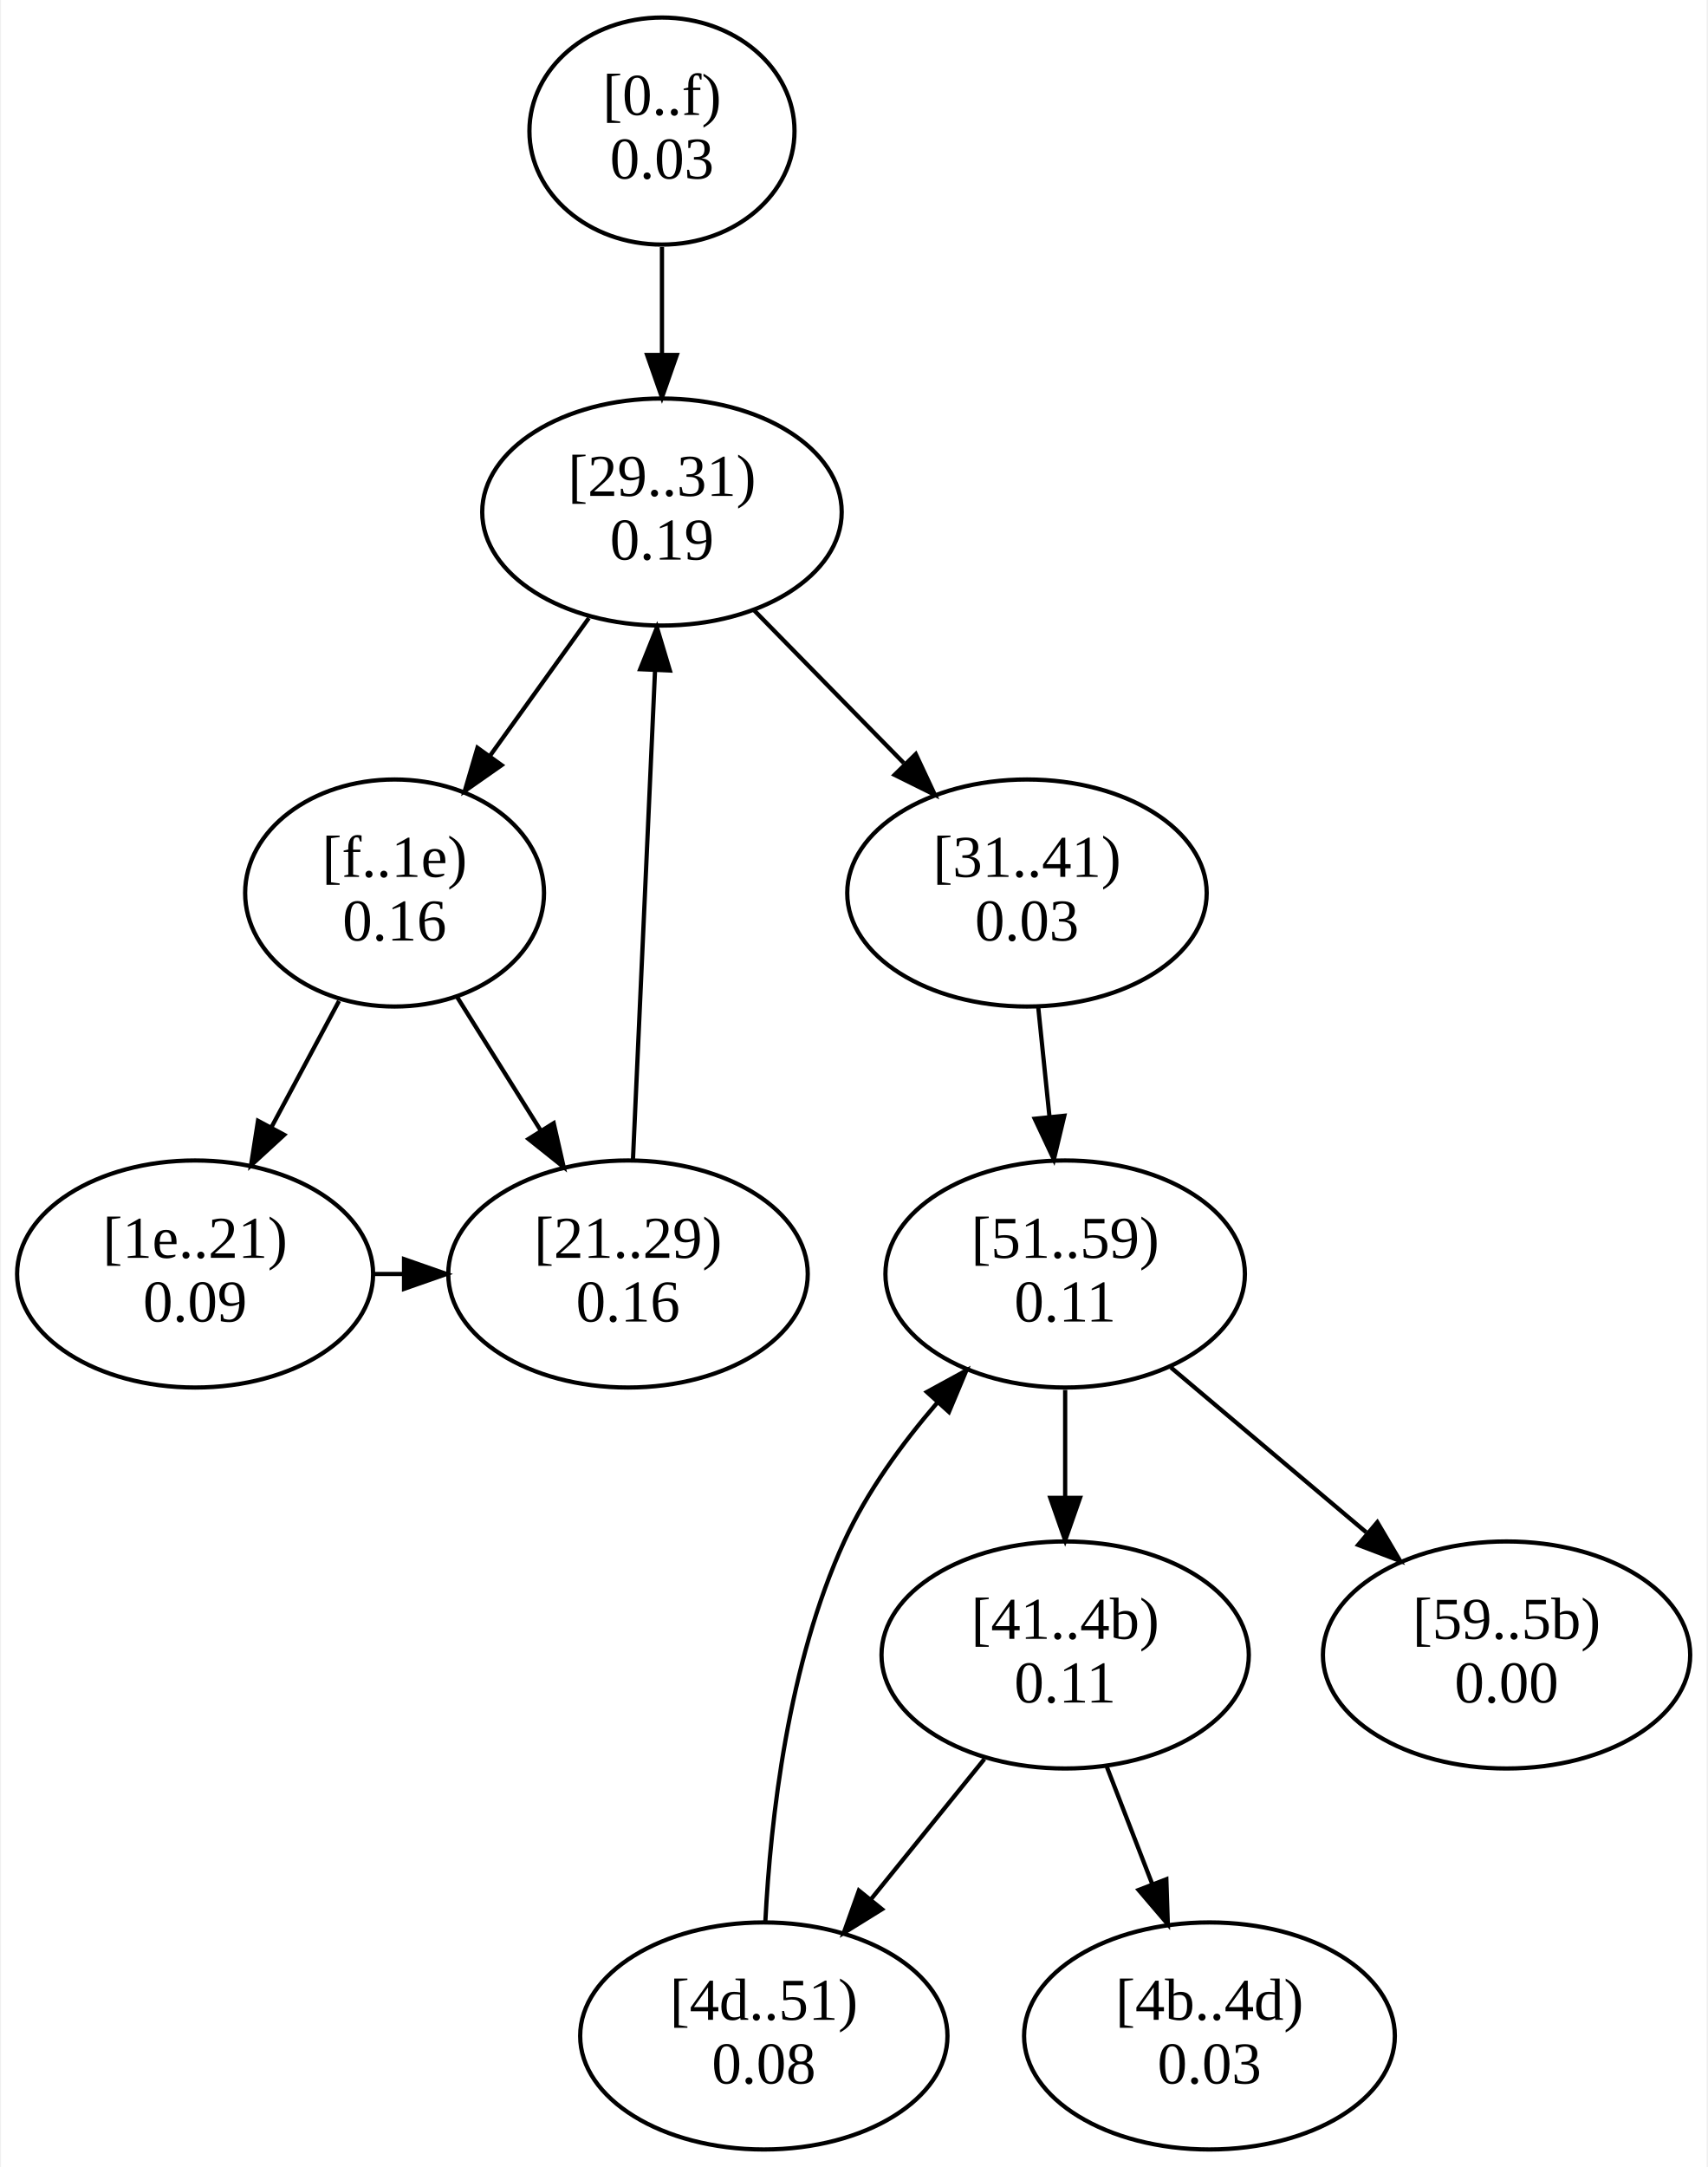
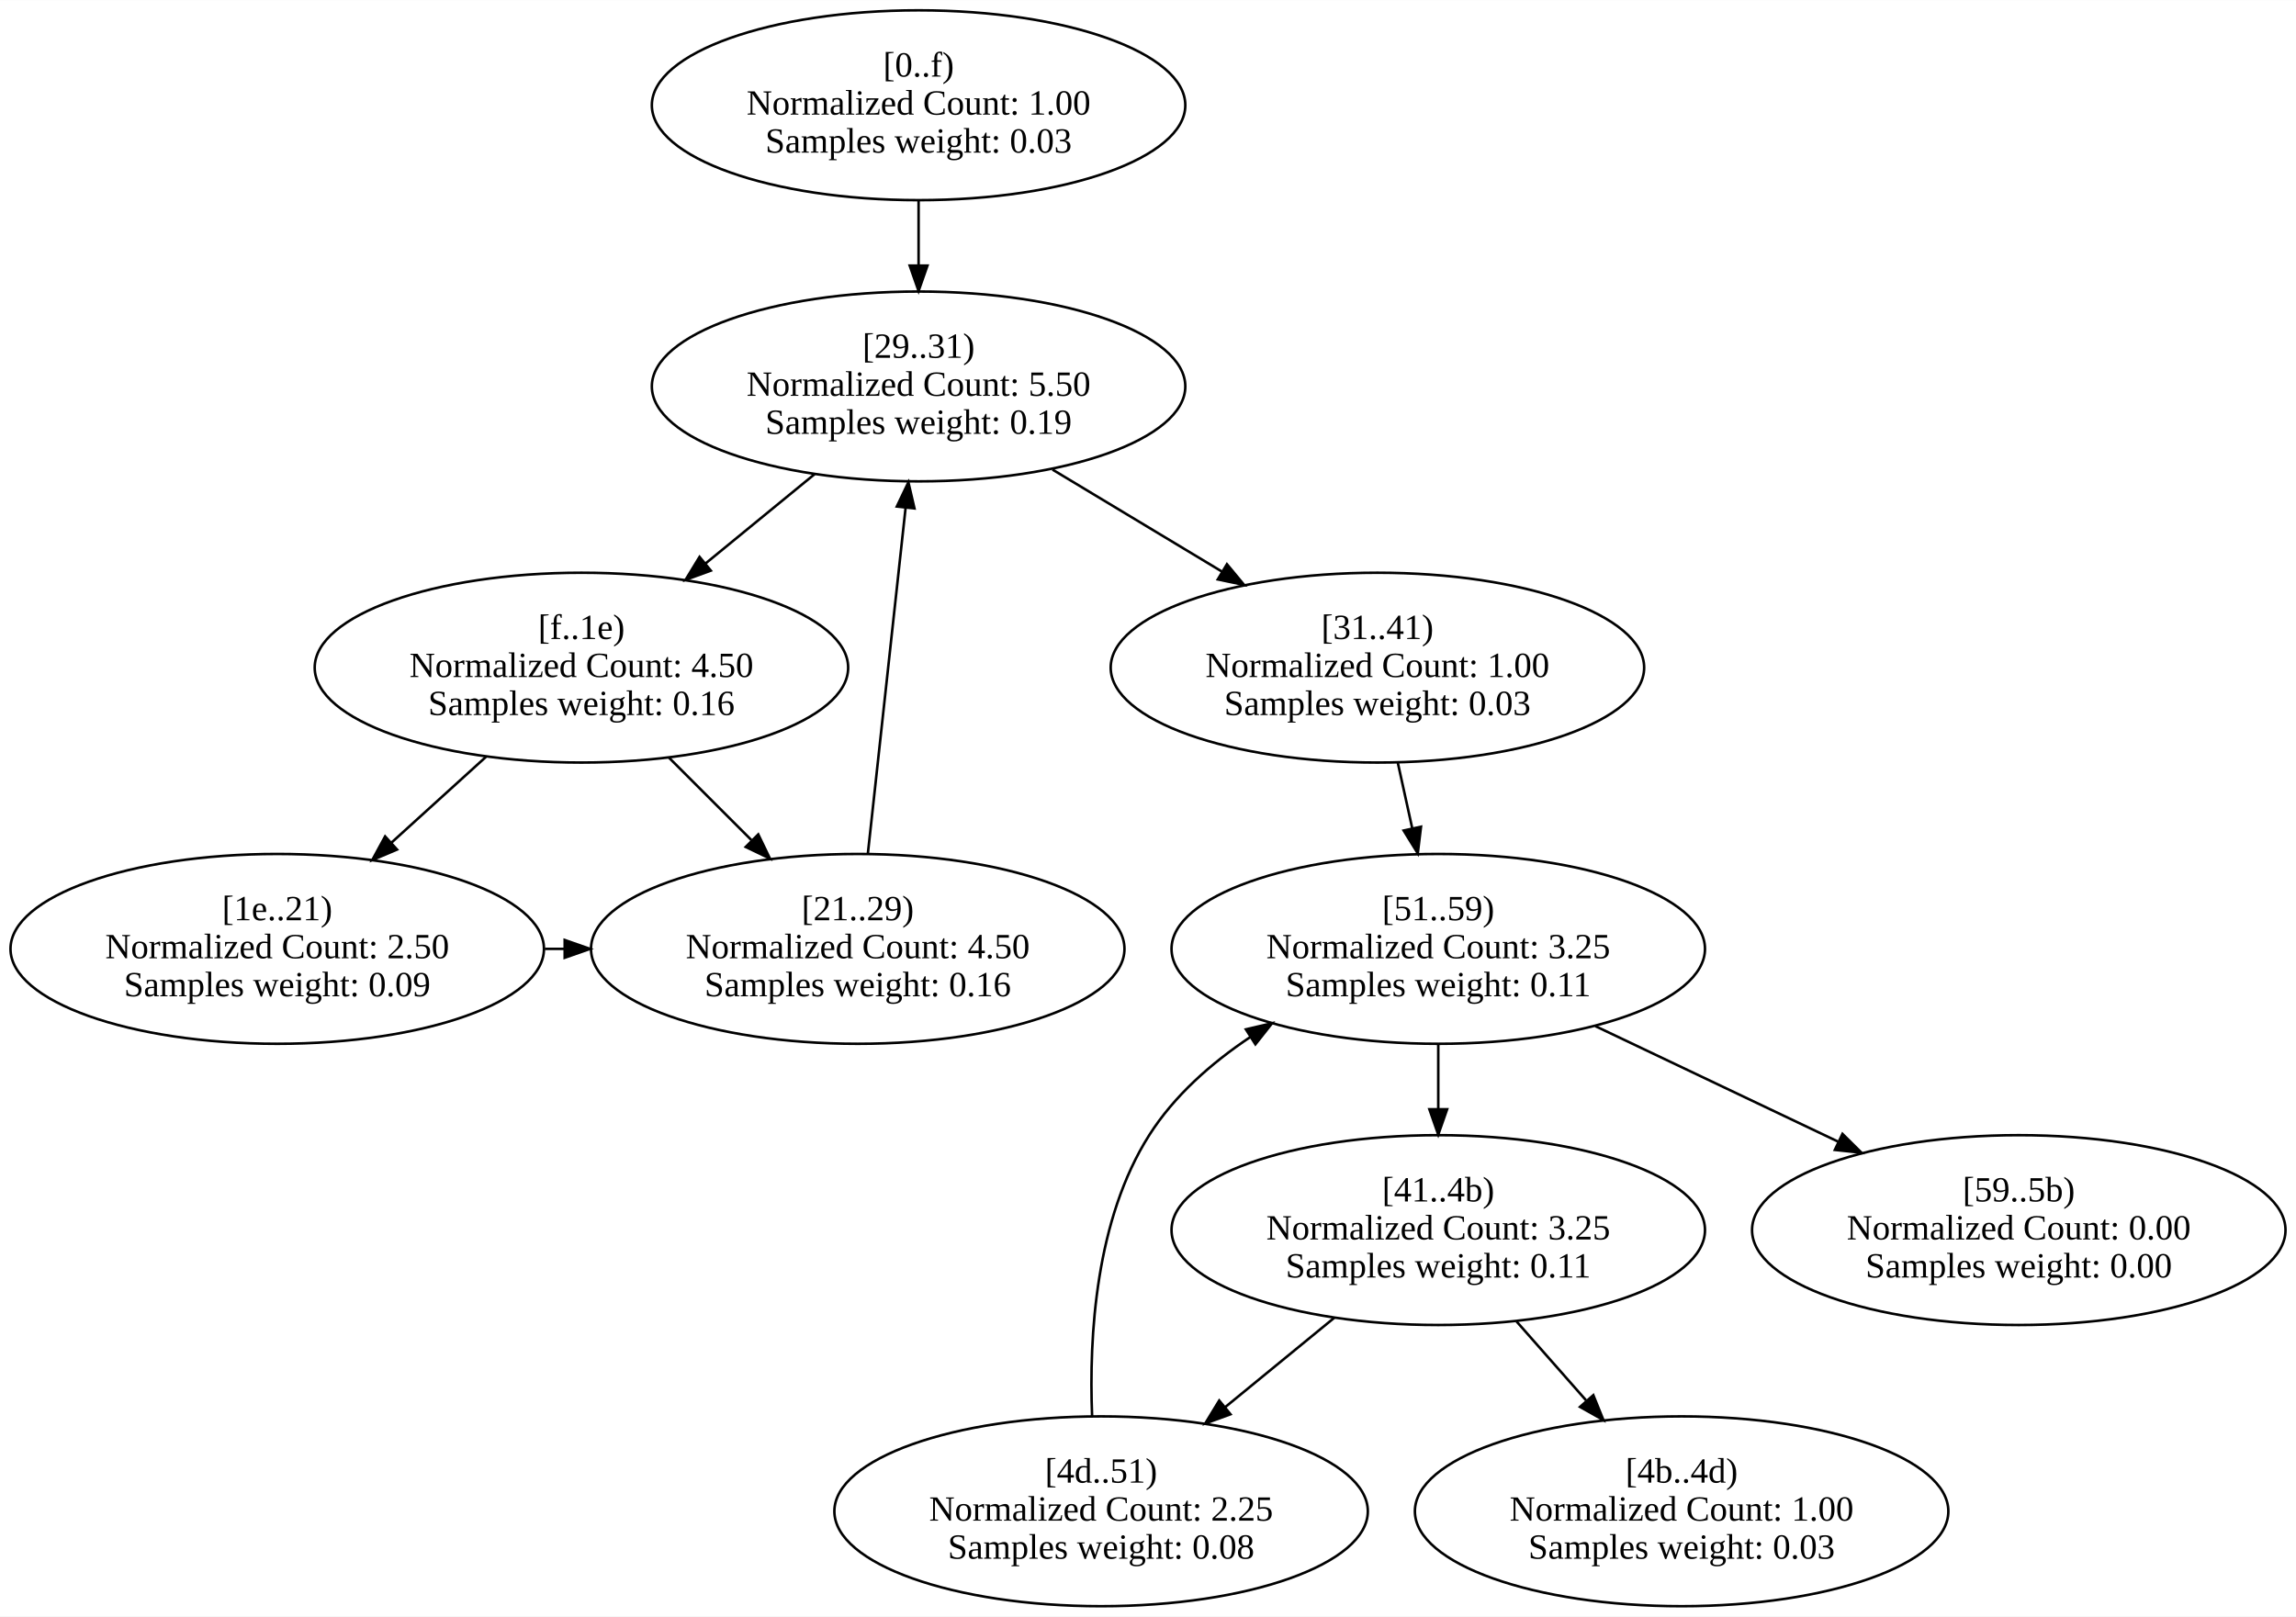
- <svg xmlns="http://www.w3.org/2000/svg" width="402pt" height="510pt" viewBox="0.00 0.00 401.85 510.44">
-   <g id="graph0" class="graph" transform="scale(1 1) rotate(0) translate(4 506.44)">
-     <polygon fill="white" stroke="transparent" points="-4,4 -4,-506.44 397.85,-506.44 397.85,4 -4,4" />
+ <svg xmlns="http://www.w3.org/2000/svg" width="906pt" height="638pt" viewBox="0.00 0.00 905.72 637.72">
+   <g id="graph0" class="graph" transform="scale(1 1) rotate(0) translate(4 633.72)">
+     <polygon fill="white" stroke="transparent" points="-4,4 -4,-633.72 901.72,-633.72 901.72,4 -4,4" />
    <g id="node1" class="node">
-       <ellipse fill="none" stroke="black" cx="151.72" cy="-475.57" rx="31.23" ry="26.74" />
-       <text text-anchor="middle" x="151.72" y="-479.37" font-family="Times New Roman,serif" font-size="14.00">[0..f)</text>
-       <text text-anchor="middle" x="151.72" y="-464.37" font-family="Times New Roman,serif" font-size="14.00">0.03</text>
+       <ellipse fill="none" stroke="black" cx="358.36" cy="-592.24" rx="105.22" ry="37.45" />
+       <text text-anchor="middle" x="358.36" y="-603.54" font-family="Times New Roman,serif" font-size="14.00">[0..f)</text>
+       <text text-anchor="middle" x="358.36" y="-588.54" font-family="Times New Roman,serif" font-size="14.00">Normalized Count: 1.00</text>
+       <text text-anchor="middle" x="358.36" y="-573.54" font-family="Times New Roman,serif" font-size="14.00">Samples weight: 0.03</text>
    </g>
    <g id="node5" class="node">
-       <ellipse fill="none" stroke="black" cx="151.72" cy="-385.83" rx="42.35" ry="26.74" />
-       <text text-anchor="middle" x="151.72" y="-389.63" font-family="Times New Roman,serif" font-size="14.00">[29..31)</text>
-       <text text-anchor="middle" x="151.72" y="-374.63" font-family="Times New Roman,serif" font-size="14.00">0.19</text>
+       <ellipse fill="none" stroke="black" cx="358.36" cy="-481.29" rx="105.22" ry="37.45" />
+       <text text-anchor="middle" x="358.36" y="-492.59" font-family="Times New Roman,serif" font-size="14.00">[29..31)</text>
+       <text text-anchor="middle" x="358.36" y="-477.59" font-family="Times New Roman,serif" font-size="14.00">Normalized Count: 5.50</text>
+       <text text-anchor="middle" x="358.36" y="-462.59" font-family="Times New Roman,serif" font-size="14.00">Samples weight: 0.19</text>
    </g>
    <g id="edge1" class="edge">
-       <path fill="none" stroke="black" d="M151.72,-448.25C151.72,-440.28 151.72,-431.39 151.72,-422.9" />
-       <polygon fill="black" stroke="black" points="155.22,-422.83 151.72,-412.83 148.22,-422.83 155.22,-422.83" />
+       <path fill="none" stroke="black" d="M358.36,-554.66C358.36,-546.49 358.36,-537.71 358.36,-529.18" />
+       <polygon fill="black" stroke="black" points="361.86,-528.96 358.36,-518.96 354.86,-528.96 361.86,-528.96" />
    </g>
    <g id="node2" class="node">
-       <ellipse fill="none" stroke="black" cx="88.72" cy="-296.09" rx="35.21" ry="26.74" />
-       <text text-anchor="middle" x="88.72" y="-299.89" font-family="Times New Roman,serif" font-size="14.00">[f..1e)</text>
-       <text text-anchor="middle" x="88.72" y="-284.89" font-family="Times New Roman,serif" font-size="14.00">0.16</text>
+       <ellipse fill="none" stroke="black" cx="225.36" cy="-370.34" rx="105.22" ry="37.45" />
+       <text text-anchor="middle" x="225.36" y="-381.64" font-family="Times New Roman,serif" font-size="14.00">[f..1e)</text>
+       <text text-anchor="middle" x="225.36" y="-366.64" font-family="Times New Roman,serif" font-size="14.00">Normalized Count: 4.50</text>
+       <text text-anchor="middle" x="225.36" y="-351.64" font-family="Times New Roman,serif" font-size="14.00">Samples weight: 0.16</text>
    </g>
    <g id="node3" class="node">
-       <ellipse fill="none" stroke="black" cx="41.72" cy="-206.35" rx="41.94" ry="26.74" />
-       <text text-anchor="middle" x="41.72" y="-210.15" font-family="Times New Roman,serif" font-size="14.00">[1e..21)</text>
-       <text text-anchor="middle" x="41.72" y="-195.15" font-family="Times New Roman,serif" font-size="14.00">0.09</text>
+       <ellipse fill="none" stroke="black" cx="105.36" cy="-259.38" rx="105.22" ry="37.45" />
+       <text text-anchor="middle" x="105.36" y="-270.68" font-family="Times New Roman,serif" font-size="14.00">[1e..21)</text>
+       <text text-anchor="middle" x="105.36" y="-255.68" font-family="Times New Roman,serif" font-size="14.00">Normalized Count: 2.50</text>
+       <text text-anchor="middle" x="105.36" y="-240.68" font-family="Times New Roman,serif" font-size="14.00">Samples weight: 0.09</text>
    </g>
    <g id="edge3" class="edge">
-       <path fill="none" stroke="black" d="M75.63,-270.65C70.68,-261.41 64.96,-250.73 59.64,-240.8" />
-       <polygon fill="black" stroke="black" points="62.71,-239.13 54.9,-231.96 56.54,-242.43 62.71,-239.13" />
+       <path fill="none" stroke="black" d="M187.72,-335.16C175.88,-324.41 162.68,-312.43 150.39,-301.27" />
+       <polygon fill="black" stroke="black" points="152.62,-298.57 142.86,-294.44 147.92,-303.75 152.62,-298.57" />
    </g>
    <g id="node4" class="node">
-       <ellipse fill="none" stroke="black" cx="143.72" cy="-206.35" rx="42.35" ry="26.74" />
-       <text text-anchor="middle" x="143.72" y="-210.15" font-family="Times New Roman,serif" font-size="14.00">[21..29)</text>
-       <text text-anchor="middle" x="143.72" y="-195.15" font-family="Times New Roman,serif" font-size="14.00">0.16</text>
+       <ellipse fill="none" stroke="black" cx="334.36" cy="-259.38" rx="105.22" ry="37.45" />
+       <text text-anchor="middle" x="334.36" y="-270.68" font-family="Times New Roman,serif" font-size="14.00">[21..29)</text>
+       <text text-anchor="middle" x="334.36" y="-255.68" font-family="Times New Roman,serif" font-size="14.00">Normalized Count: 4.50</text>
+       <text text-anchor="middle" x="334.36" y="-240.68" font-family="Times New Roman,serif" font-size="14.00">Samples weight: 0.16</text>
    </g>
    <g id="edge2" class="edge">
-       <path fill="none" stroke="black" d="M103.46,-271.58C109.52,-261.9 116.65,-250.53 123.21,-240.06" />
-       <polygon fill="black" stroke="black" points="126.21,-241.87 128.56,-231.54 120.28,-238.15 126.21,-241.87" />
+       <path fill="none" stroke="black" d="M259.85,-334.86C270.19,-324.53 281.64,-313.08 292.4,-302.32" />
+       <polygon fill="black" stroke="black" points="295.12,-304.55 299.72,-295.01 290.17,-299.6 295.12,-304.55" />
    </g>
    <g id="edge4" class="edge">
-       <path fill="none" stroke="black" d="M83.56,-206.35C86,-206.35 88.45,-206.35 90.89,-206.35" />
-       <polygon fill="black" stroke="black" points="90.95,-209.85 100.95,-206.35 90.95,-202.85 90.95,-209.85" />
+       <path fill="none" stroke="black" d="M210.91,-259.38C213.52,-259.38 216.12,-259.38 218.72,-259.38" />
+       <polygon fill="black" stroke="black" points="218.76,-262.88 228.76,-259.38 218.76,-255.88 218.76,-262.88" />
    </g>
    <g id="edge5" class="edge">
-       <path fill="none" stroke="black" d="M144.89,-233.36C146.26,-263.77 148.54,-314.32 150.09,-348.57" />
-       <polygon fill="black" stroke="black" points="146.59,-348.81 150.54,-358.64 153.58,-348.5 146.59,-348.81" />
+       <path fill="none" stroke="black" d="M338.35,-296.94C342.44,-334.39 348.8,-392.73 353.25,-433.51" />
+       <polygon fill="black" stroke="black" points="349.78,-433.92 354.34,-443.48 356.74,-433.16 349.78,-433.92" />
    </g>
    <g id="edge6" class="edge">
-       <path fill="none" stroke="black" d="M134.5,-360.86C127.32,-350.85 118.87,-339.08 111.2,-328.41" />
-       <polygon fill="black" stroke="black" points="113.94,-326.21 105.26,-320.13 108.25,-330.29 113.94,-326.21" />
+       <path fill="none" stroke="black" d="M317.37,-446.71C303.72,-435.53 288.37,-422.96 274.19,-411.34" />
+       <polygon fill="black" stroke="black" points="276.4,-408.62 266.44,-404.99 271.96,-414.04 276.4,-408.62" />
    </g>
    <g id="node6" class="node">
-       <ellipse fill="none" stroke="black" cx="237.72" cy="-296.09" rx="42.35" ry="26.74" />
-       <text text-anchor="middle" x="237.72" y="-299.89" font-family="Times New Roman,serif" font-size="14.00">[31..41)</text>
-       <text text-anchor="middle" x="237.72" y="-284.89" font-family="Times New Roman,serif" font-size="14.00">0.03</text>
+       <ellipse fill="none" stroke="black" cx="539.36" cy="-370.34" rx="105.22" ry="37.45" />
+       <text text-anchor="middle" x="539.36" y="-381.64" font-family="Times New Roman,serif" font-size="14.00">[31..41)</text>
+       <text text-anchor="middle" x="539.36" y="-366.64" font-family="Times New Roman,serif" font-size="14.00">Normalized Count: 1.00</text>
+       <text text-anchor="middle" x="539.36" y="-351.64" font-family="Times New Roman,serif" font-size="14.00">Samples weight: 0.03</text>
    </g>
    <g id="edge7" class="edge">
-       <path fill="none" stroke="black" d="M173.42,-362.69C184.12,-351.78 197.16,-338.47 208.7,-326.7" />
-       <polygon fill="black" stroke="black" points="211.52,-328.82 216.02,-319.22 206.53,-323.92 211.52,-328.82" />
+       <path fill="none" stroke="black" d="M411.2,-448.48C432.11,-435.9 456.28,-421.34 477.96,-408.29" />
+       <polygon fill="black" stroke="black" points="480,-411.15 486.77,-402.99 476.39,-405.15 480,-411.15" />
    </g>
    <g id="node10" class="node">
-       <ellipse fill="none" stroke="black" cx="246.72" cy="-206.35" rx="42.35" ry="26.74" />
-       <text text-anchor="middle" x="246.72" y="-210.15" font-family="Times New Roman,serif" font-size="14.00">[51..59)</text>
-       <text text-anchor="middle" x="246.72" y="-195.15" font-family="Times New Roman,serif" font-size="14.00">0.11</text>
+       <ellipse fill="none" stroke="black" cx="563.36" cy="-259.38" rx="105.22" ry="37.45" />
+       <text text-anchor="middle" x="563.36" y="-270.68" font-family="Times New Roman,serif" font-size="14.00">[51..59)</text>
+       <text text-anchor="middle" x="563.36" y="-255.68" font-family="Times New Roman,serif" font-size="14.00">Normalized Count: 3.25</text>
+       <text text-anchor="middle" x="563.36" y="-240.68" font-family="Times New Roman,serif" font-size="14.00">Samples weight: 0.11</text>
    </g>
    <g id="edge8" class="edge">
-       <path fill="none" stroke="black" d="M240.37,-269.24C241.2,-261.19 242.12,-252.16 243.01,-243.54" />
-       <polygon fill="black" stroke="black" points="246.52,-243.62 244.06,-233.32 239.55,-242.91 246.52,-243.62" />
+       <path fill="none" stroke="black" d="M547.42,-332.75C549.24,-324.49 551.19,-315.61 553.09,-306.99" />
+       <polygon fill="black" stroke="black" points="556.55,-307.57 555.28,-297.06 549.71,-306.07 556.55,-307.57" />
    </g>
    <g id="node7" class="node">
-       <ellipse fill="none" stroke="black" cx="246.72" cy="-116.61" rx="43.27" ry="26.74" />
-       <text text-anchor="middle" x="246.72" y="-120.41" font-family="Times New Roman,serif" font-size="14.00">[41..4b)</text>
-       <text text-anchor="middle" x="246.72" y="-105.41" font-family="Times New Roman,serif" font-size="14.00">0.11</text>
+       <ellipse fill="none" stroke="black" cx="563.36" cy="-148.43" rx="105.22" ry="37.45" />
+       <text text-anchor="middle" x="563.36" y="-159.73" font-family="Times New Roman,serif" font-size="14.00">[41..4b)</text>
+       <text text-anchor="middle" x="563.36" y="-144.73" font-family="Times New Roman,serif" font-size="14.00">Normalized Count: 3.25</text>
+       <text text-anchor="middle" x="563.36" y="-129.73" font-family="Times New Roman,serif" font-size="14.00">Samples weight: 0.11</text>
    </g>
    <g id="node8" class="node">
-       <ellipse fill="none" stroke="black" cx="280.72" cy="-26.87" rx="43.68" ry="26.74" />
-       <text text-anchor="middle" x="280.72" y="-30.67" font-family="Times New Roman,serif" font-size="14.00">[4b..4d)</text>
-       <text text-anchor="middle" x="280.72" y="-15.67" font-family="Times New Roman,serif" font-size="14.00">0.03</text>
+       <ellipse fill="none" stroke="black" cx="659.36" cy="-37.48" rx="105.22" ry="37.45" />
+       <text text-anchor="middle" x="659.36" y="-48.78" font-family="Times New Roman,serif" font-size="14.00">[4b..4d)</text>
+       <text text-anchor="middle" x="659.36" y="-33.78" font-family="Times New Roman,serif" font-size="14.00">Normalized Count: 1.00</text>
+       <text text-anchor="middle" x="659.36" y="-18.78" font-family="Times New Roman,serif" font-size="14.00">Samples weight: 0.03</text>
    </g>
    <g id="edge10" class="edge">
-       <path fill="none" stroke="black" d="M256.55,-90.23C259.9,-81.59 263.7,-71.78 267.28,-62.54" />
-       <polygon fill="black" stroke="black" points="270.56,-63.78 270.91,-53.19 264.03,-61.25 270.56,-63.78" />
+       <path fill="none" stroke="black" d="M594.26,-112.36C603,-102.44 612.6,-91.54 621.69,-81.23" />
+       <polygon fill="black" stroke="black" points="624.53,-83.3 628.51,-73.48 619.28,-78.67 624.53,-83.3" />
    </g>
    <g id="node9" class="node">
-       <ellipse fill="none" stroke="black" cx="175.72" cy="-26.87" rx="43.27" ry="26.74" />
-       <text text-anchor="middle" x="175.72" y="-30.67" font-family="Times New Roman,serif" font-size="14.00">[4d..51)</text>
-       <text text-anchor="middle" x="175.72" y="-15.67" font-family="Times New Roman,serif" font-size="14.00">0.08</text>
+       <ellipse fill="none" stroke="black" cx="430.36" cy="-37.48" rx="105.22" ry="37.45" />
+       <text text-anchor="middle" x="430.36" y="-48.78" font-family="Times New Roman,serif" font-size="14.00">[4d..51)</text>
+       <text text-anchor="middle" x="430.36" y="-33.78" font-family="Times New Roman,serif" font-size="14.00">Normalized Count: 2.25</text>
+       <text text-anchor="middle" x="430.36" y="-18.78" font-family="Times New Roman,serif" font-size="14.00">Samples weight: 0.08</text>
    </g>
    <g id="edge9" class="edge">
-       <path fill="none" stroke="black" d="M227.69,-92.1C219.51,-81.98 209.83,-70.02 201.05,-59.17" />
-       <polygon fill="black" stroke="black" points="203.56,-56.72 194.55,-51.14 198.12,-61.12 203.56,-56.72" />
+       <path fill="none" stroke="black" d="M522.37,-113.85C508.72,-102.67 493.37,-90.1 479.19,-78.48" />
+       <polygon fill="black" stroke="black" points="481.4,-75.76 471.44,-72.13 476.96,-81.18 481.4,-75.76" />
    </g>
    <g id="edge11" class="edge">
-       <path fill="none" stroke="black" d="M176.08,-53.81C177.31,-78.03 181.47,-114.65 194.72,-143.48 200.08,-155.13 208.24,-166.35 216.52,-175.96" />
-       <polygon fill="black" stroke="black" points="214.14,-178.55 223.44,-183.63 219.34,-173.86 214.14,-178.55" />
+       <path fill="none" stroke="black" d="M426.81,-75C425.54,-106.73 428.24,-152.7 449.36,-185.91 459.23,-201.44 473.76,-214.26 489.17,-224.57" />
+       <polygon fill="black" stroke="black" points="487.48,-227.64 497.8,-230.04 491.23,-221.73 487.48,-227.64" />
    </g>
    <g id="edge12" class="edge">
-       <path fill="none" stroke="black" d="M246.72,-179.03C246.72,-171.06 246.72,-162.17 246.72,-153.68" />
-       <polygon fill="black" stroke="black" points="250.22,-153.61 246.72,-143.61 243.22,-153.61 250.22,-153.61" />
+       <path fill="none" stroke="black" d="M563.36,-221.8C563.36,-213.63 563.36,-204.85 563.36,-196.32" />
+       <polygon fill="black" stroke="black" points="566.86,-196.1 563.36,-186.1 559.86,-196.1 566.86,-196.1" />
    </g>
    <g id="node11" class="node">
-       <ellipse fill="none" stroke="black" cx="350.72" cy="-116.61" rx="43.27" ry="26.74" />
-       <text text-anchor="middle" x="350.72" y="-120.41" font-family="Times New Roman,serif" font-size="14.00">[59..5b)</text>
-       <text text-anchor="middle" x="350.72" y="-105.41" font-family="Times New Roman,serif" font-size="14.00">0.00</text>
+       <ellipse fill="none" stroke="black" cx="792.36" cy="-148.43" rx="105.22" ry="37.45" />
+       <text text-anchor="middle" x="792.36" y="-159.73" font-family="Times New Roman,serif" font-size="14.00">[59..5b)</text>
+       <text text-anchor="middle" x="792.36" y="-144.73" font-family="Times New Roman,serif" font-size="14.00">Normalized Count: 0.00</text>
+       <text text-anchor="middle" x="792.36" y="-129.73" font-family="Times New Roman,serif" font-size="14.00">Samples weight: 0.00</text>
    </g>
    <g id="edge13" class="edge">
-       <path fill="none" stroke="black" d="M271.63,-184.33C285.42,-172.7 302.74,-158.09 317.65,-145.51" />
-       <polygon fill="black" stroke="black" points="320.27,-147.88 325.65,-138.76 315.75,-142.53 320.27,-147.88" />
+       <path fill="none" stroke="black" d="M625.33,-228.9C654.86,-214.85 690.34,-197.97 720.99,-183.38" />
+       <polygon fill="black" stroke="black" points="722.81,-186.39 730.34,-178.94 719.8,-180.07 722.81,-186.39" />
    </g>
  </g>
</svg>
